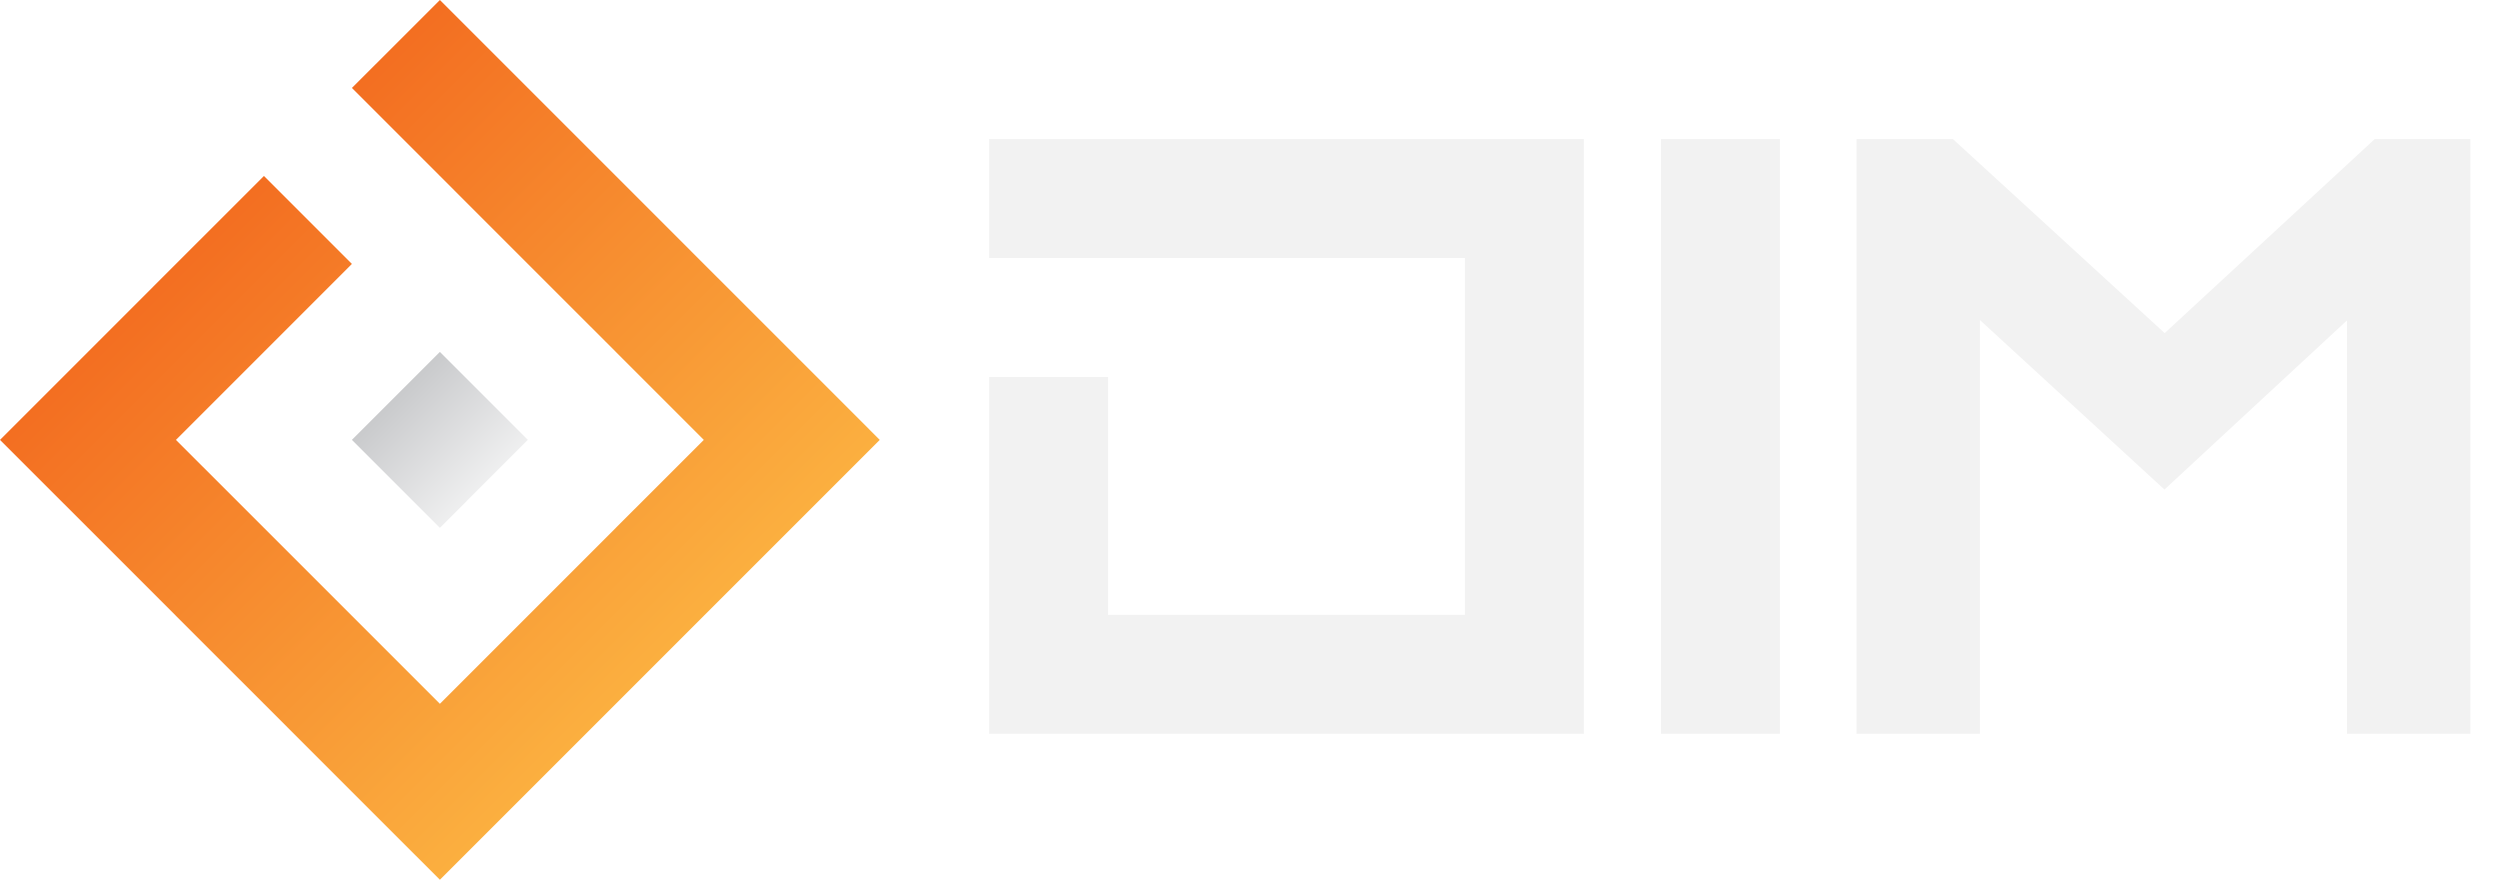
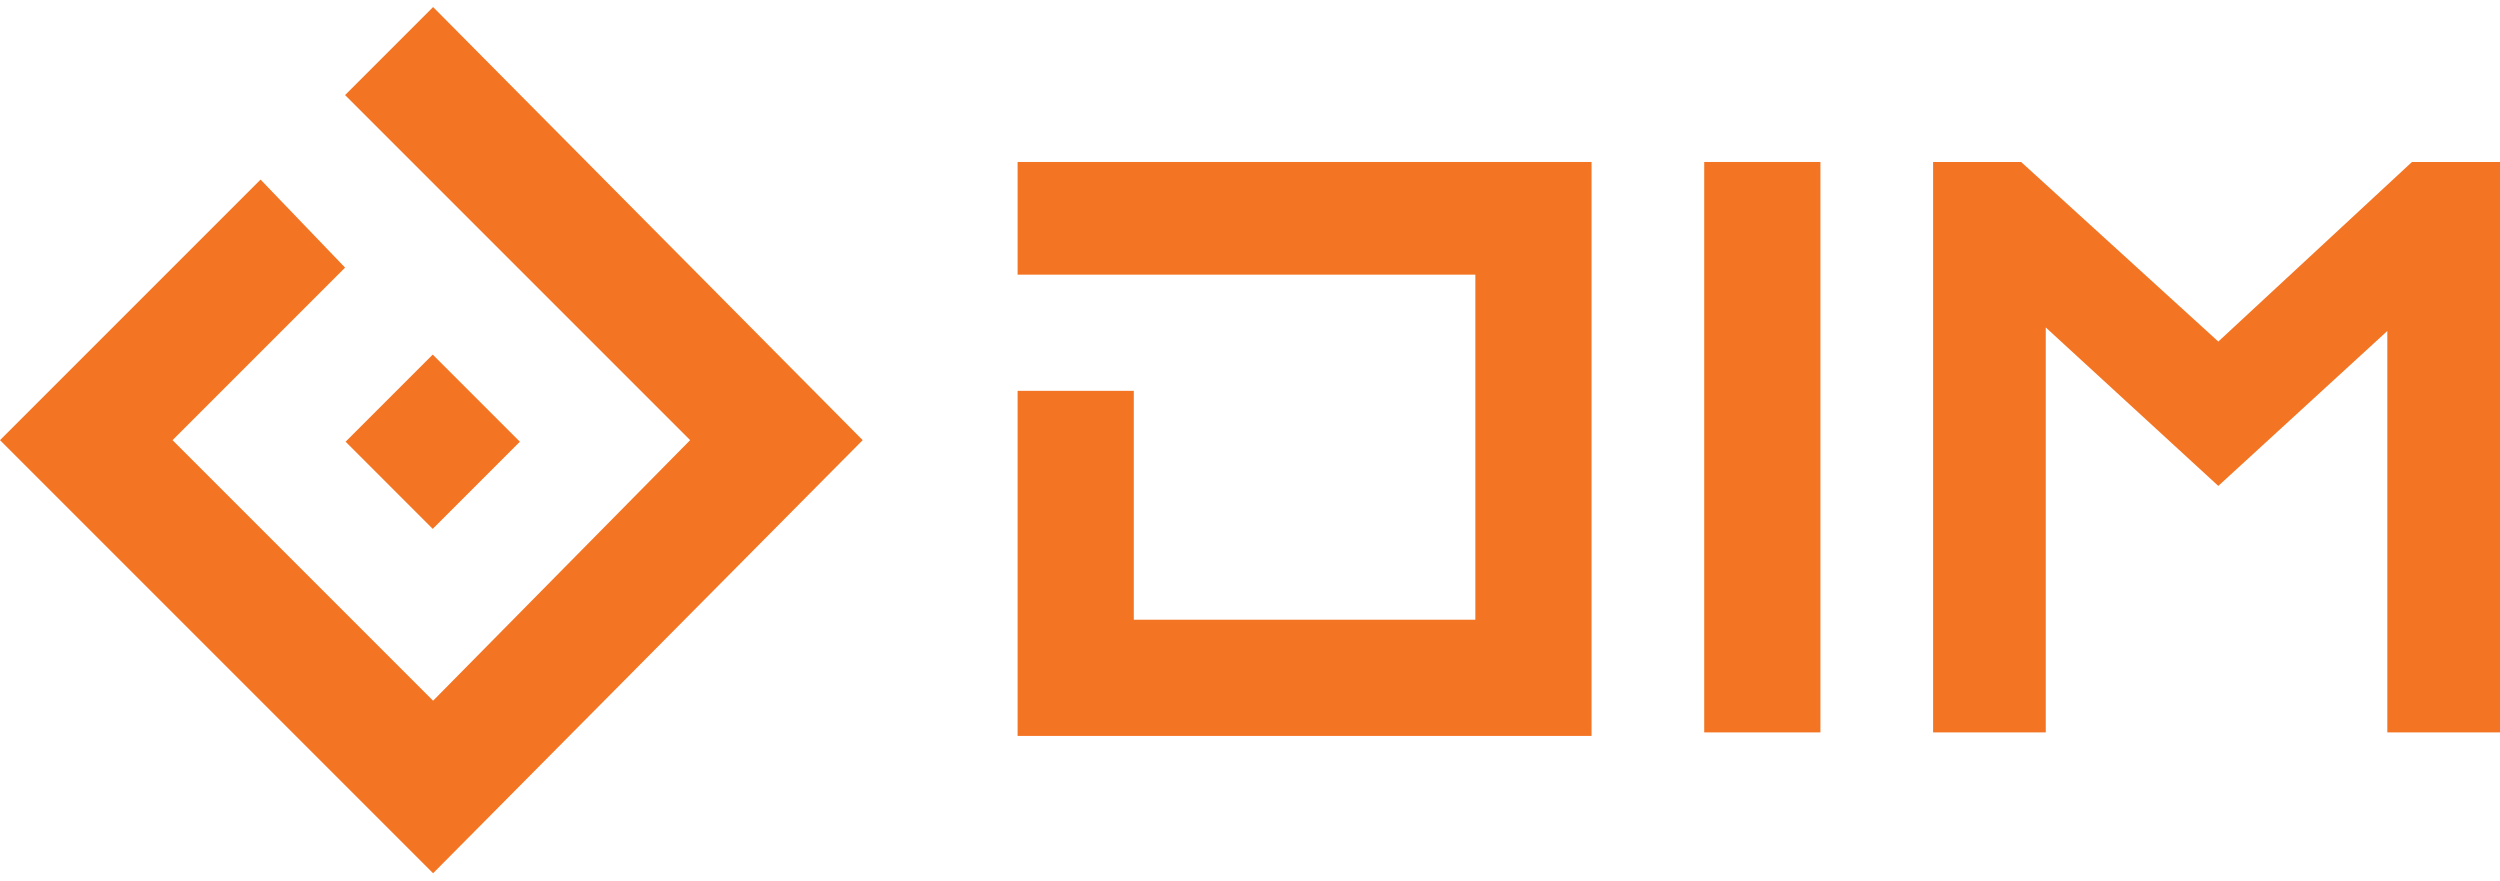
- <svg xmlns="http://www.w3.org/2000/svg" width="71px" height="25px" viewBox="0 0 71 25" version="1.1">
-   <defs>
-     <linearGradient x1="97.074%" y1="97.072%" x2="24.982%" y2="24.978%" id="linearGradient-1">
-       <stop stop-color="#FFFFFF" offset="0%" />
-       <stop stop-color="#C9CACC" offset="100%" />
-     </linearGradient>
-     <linearGradient x1="75.413%" y1="75.414%" x2="24.963%" y2="24.963%" id="linearGradient-2">
-       <stop stop-color="#FBB040" offset="0%" />
-       <stop stop-color="#F36E21" offset="100%" />
-     </linearGradient>
-   </defs>
-   <g id="Welcome" stroke="none" stroke-width="1" fill="none" fill-rule="evenodd">
-     <g id="Desktop-HD" transform="translate(-252, -12)" fill-rule="nonzero">
-       <g id="Header" transform="translate(-12, -1)">
-         <g id="DIM-menu" transform="translate(264, 13)">
-           <polygon id="Shape" fill="url(#linearGradient-1)" points="14.991 12.492 12.493 9.994 9.994 12.492 12.493 14.991" />
-           <polygon id="Shape" fill="url(#linearGradient-2)" points="22.672 10.18 22.487 9.994 19.988 7.496 17.49 4.997 14.732 2.239 12.493 -2.84217094e-14 9.994 2.498 12.022 4.526 14.991 7.496 17.49 9.994 17.489 9.994 19.988 12.493 17.489 14.991 17.49 14.991 15.459 17.022 12.493 19.988 9.994 17.489 7.496 14.991 7.496 14.991 5.189 12.685 4.997 12.493 7.802 9.688 9.994 7.495 7.496 4.997 4.997 7.495 2.499 9.994 0 12.493 2.499 14.991 4.997 17.489 4.997 17.49 7.496 19.988 9.994 22.487 12.493 24.985 14.991 22.487 17.49 19.988 19.988 17.489 22.487 14.991 24.985 12.493 22.888 10.395" />
-           <path d="M55.463,3.95 L52.726,3.95 L52.726,20.84 L56.229,20.84 L56.229,9.088 L61.471,13.903 L66.654,9.1 L66.654,20.84 L70.158,20.84 L70.158,3.95 L67.442,3.95 L61.477,9.46 L55.463,3.95 Z M47.172,3.95 L50.549,3.95 L50.549,20.84 L47.172,20.84 L47.172,3.95 Z M41.854,3.95 L28.091,3.95 L28.091,7.328 L41.604,7.328 L41.603,10.706 L41.604,10.706 L41.604,13.452 L41.603,17.462 L31.469,17.462 L31.469,10.706 L28.091,10.706 L28.091,20.84 L31.469,20.84 L34.847,20.84 L34.847,20.84 L38.225,20.84 L41.604,20.84 L41.604,20.84 L44.981,20.84 L44.981,14.084 L44.981,14.084 L44.981,3.95 L42.146,3.95 L41.854,3.95 Z" id="Shape" fill="#F2F2F2" />
-         </g>
-       </g>
+ <svg xmlns="http://www.w3.org/2000/svg" version="1.1" id="Layer_1" x="0px" y="0px" viewBox="0 0 71 25" style="enable-background:new 0 0 71 25;" xml:space="preserve">
+   <g>
+     <g>
+       <polygon fill="#F37422" points="28.9,4.6 28.9,7.8 41.9,7.8 41.9,17.6 32.2,17.6 32.2,11.1 28.9,11.1 28.9,20.9 45.2,20.9 45.2,4.6" />
+       <polygon fill="#F37422" points="68.5,4.6 63,9.7 57.4,4.6 54.9,4.6 54.9,20.8 58.1,20.8 58.1,9.3 63,13.8 67.8,9.4 67.8,20.8 71,20.8 71,4.6" />
+       <rect x="48.4" y="4.6" fill="#F37422" width="3.3" height="16.2" />
+     </g>
+     <g>
+       <rect x="10.5" y="10.8" transform="matrix(0.7071 -0.7071 0.7071 0.7071 -5.2464 12.3328)" fill="#F37422" width="3.5" height="3.5" />
+       <polygon fill="#F37422" points="12.3,0.2 9.8,2.7 19.6,12.5 12.3,19.9 4.9,12.5 9.8,7.6 7.4,5.1 0,12.5 12.3,24.8 24.5,12.5" />
    </g>
  </g>
</svg>
